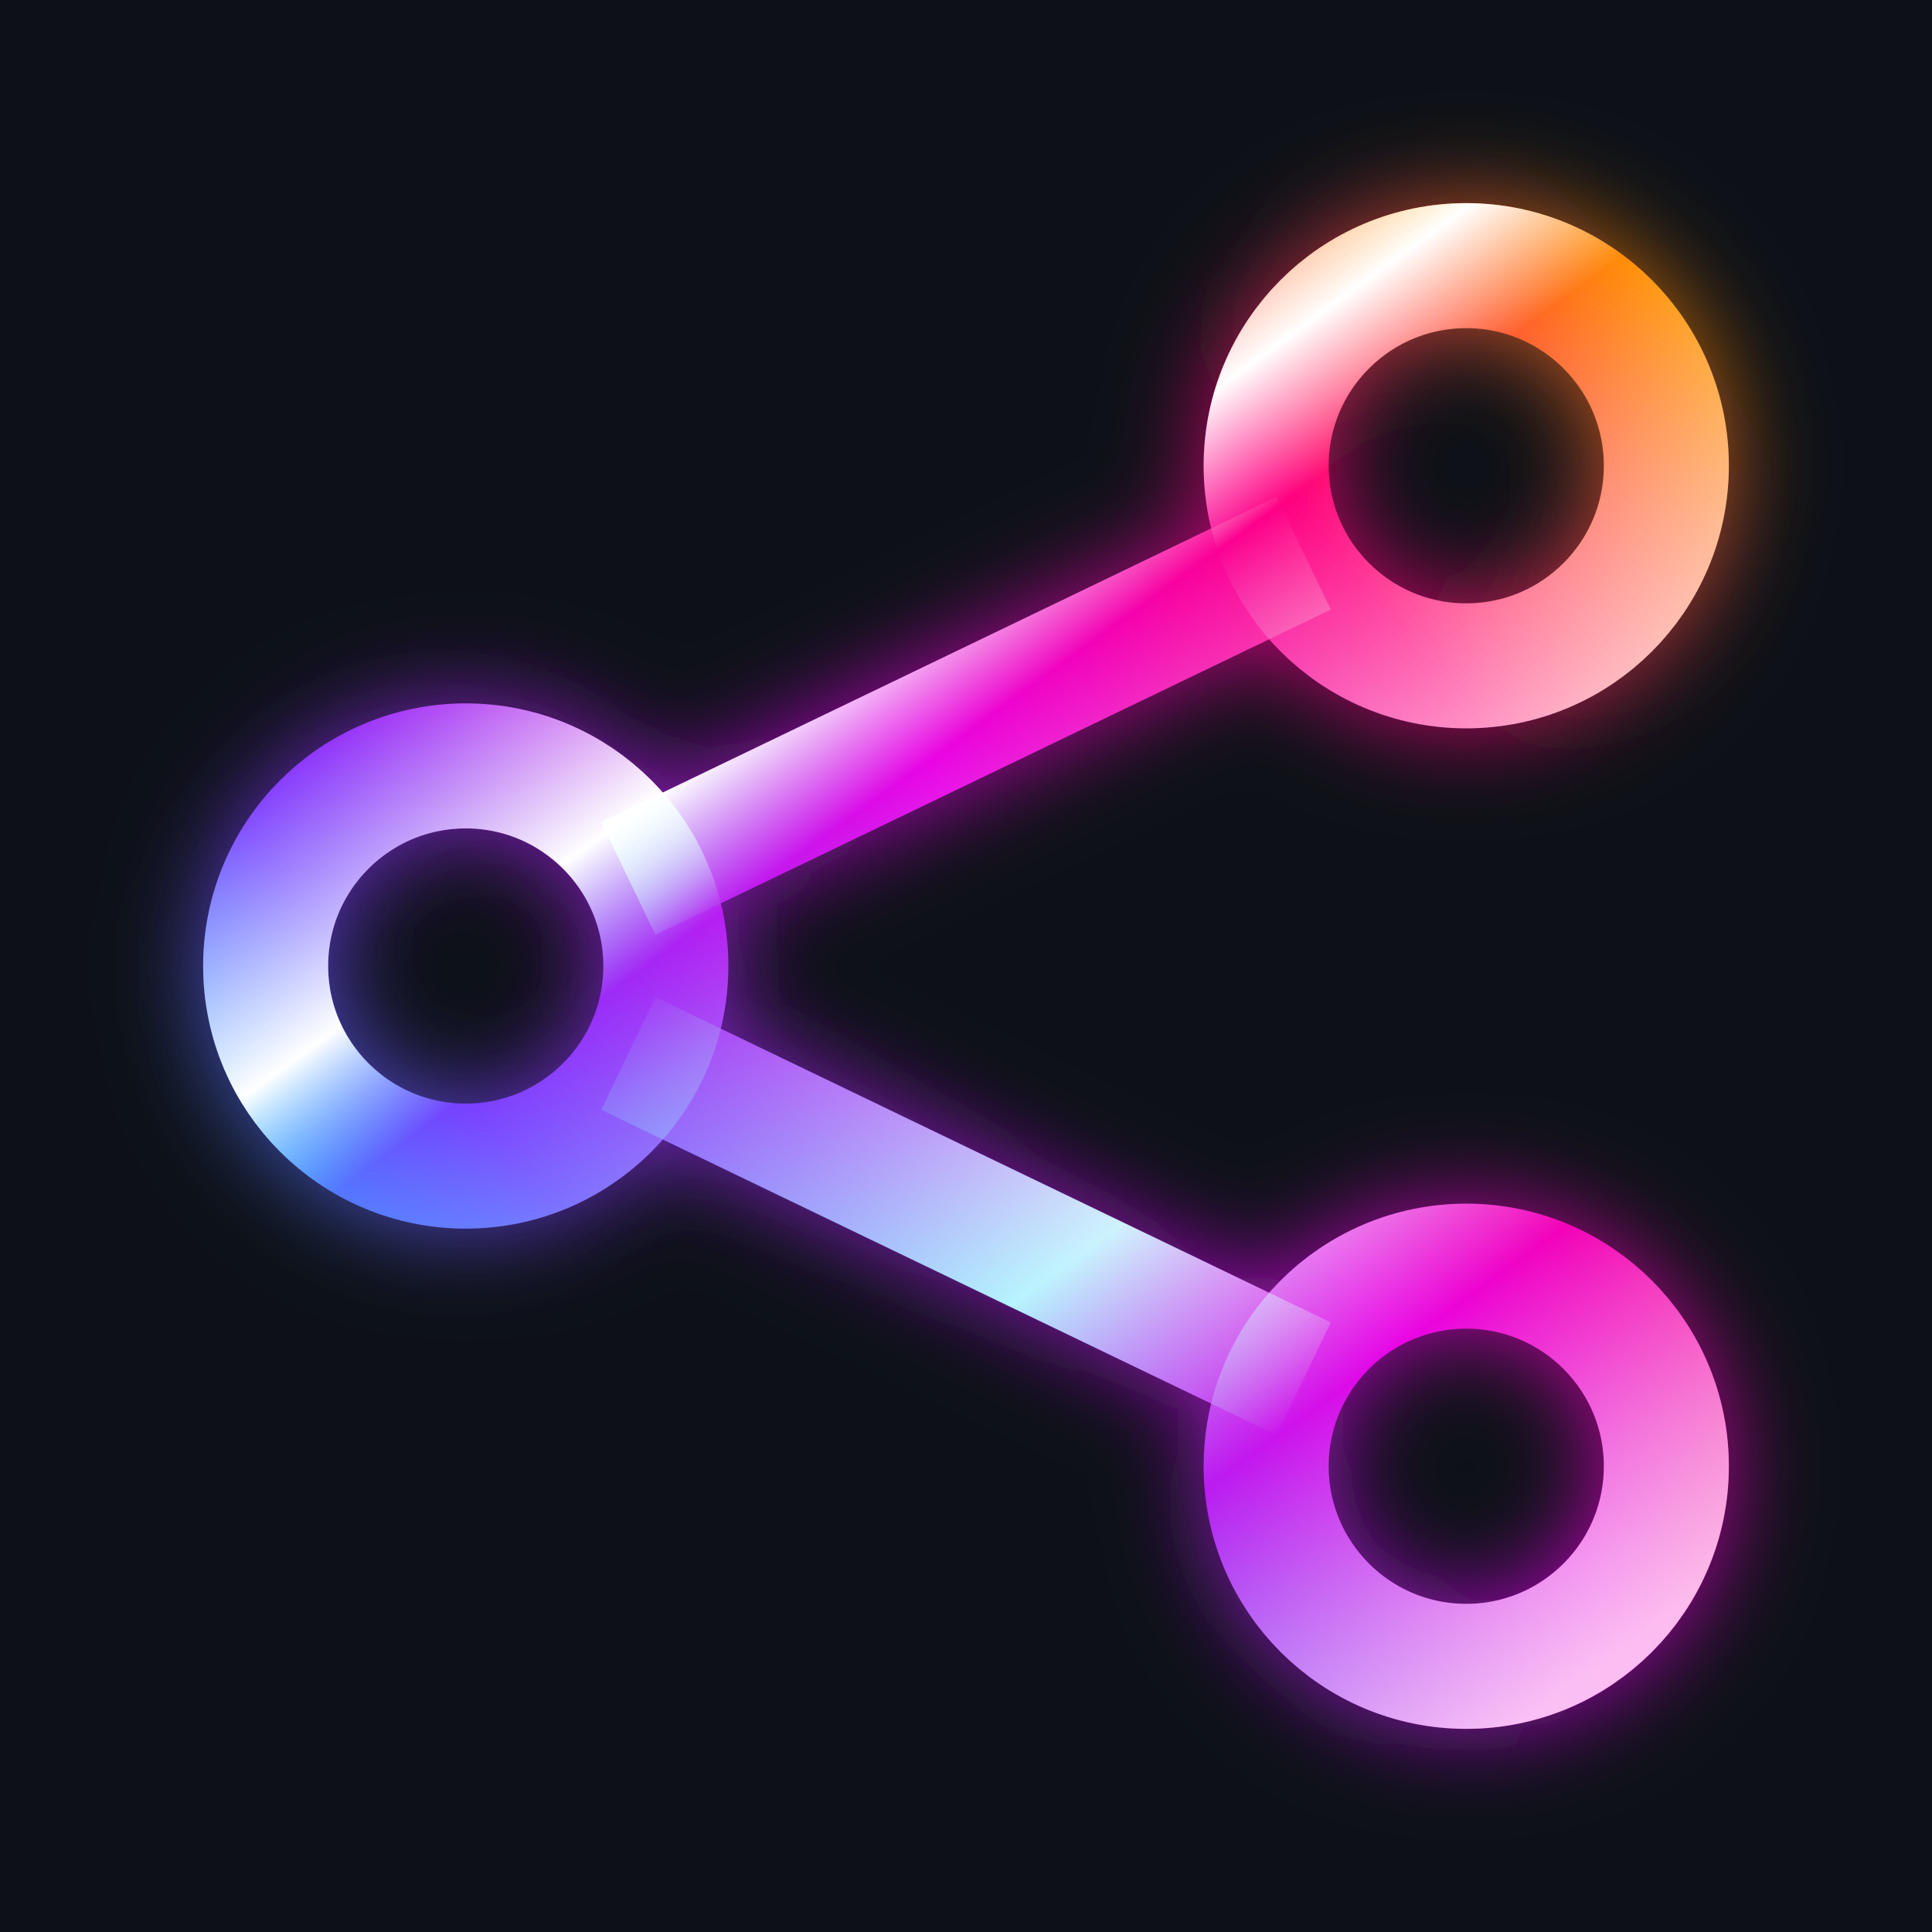
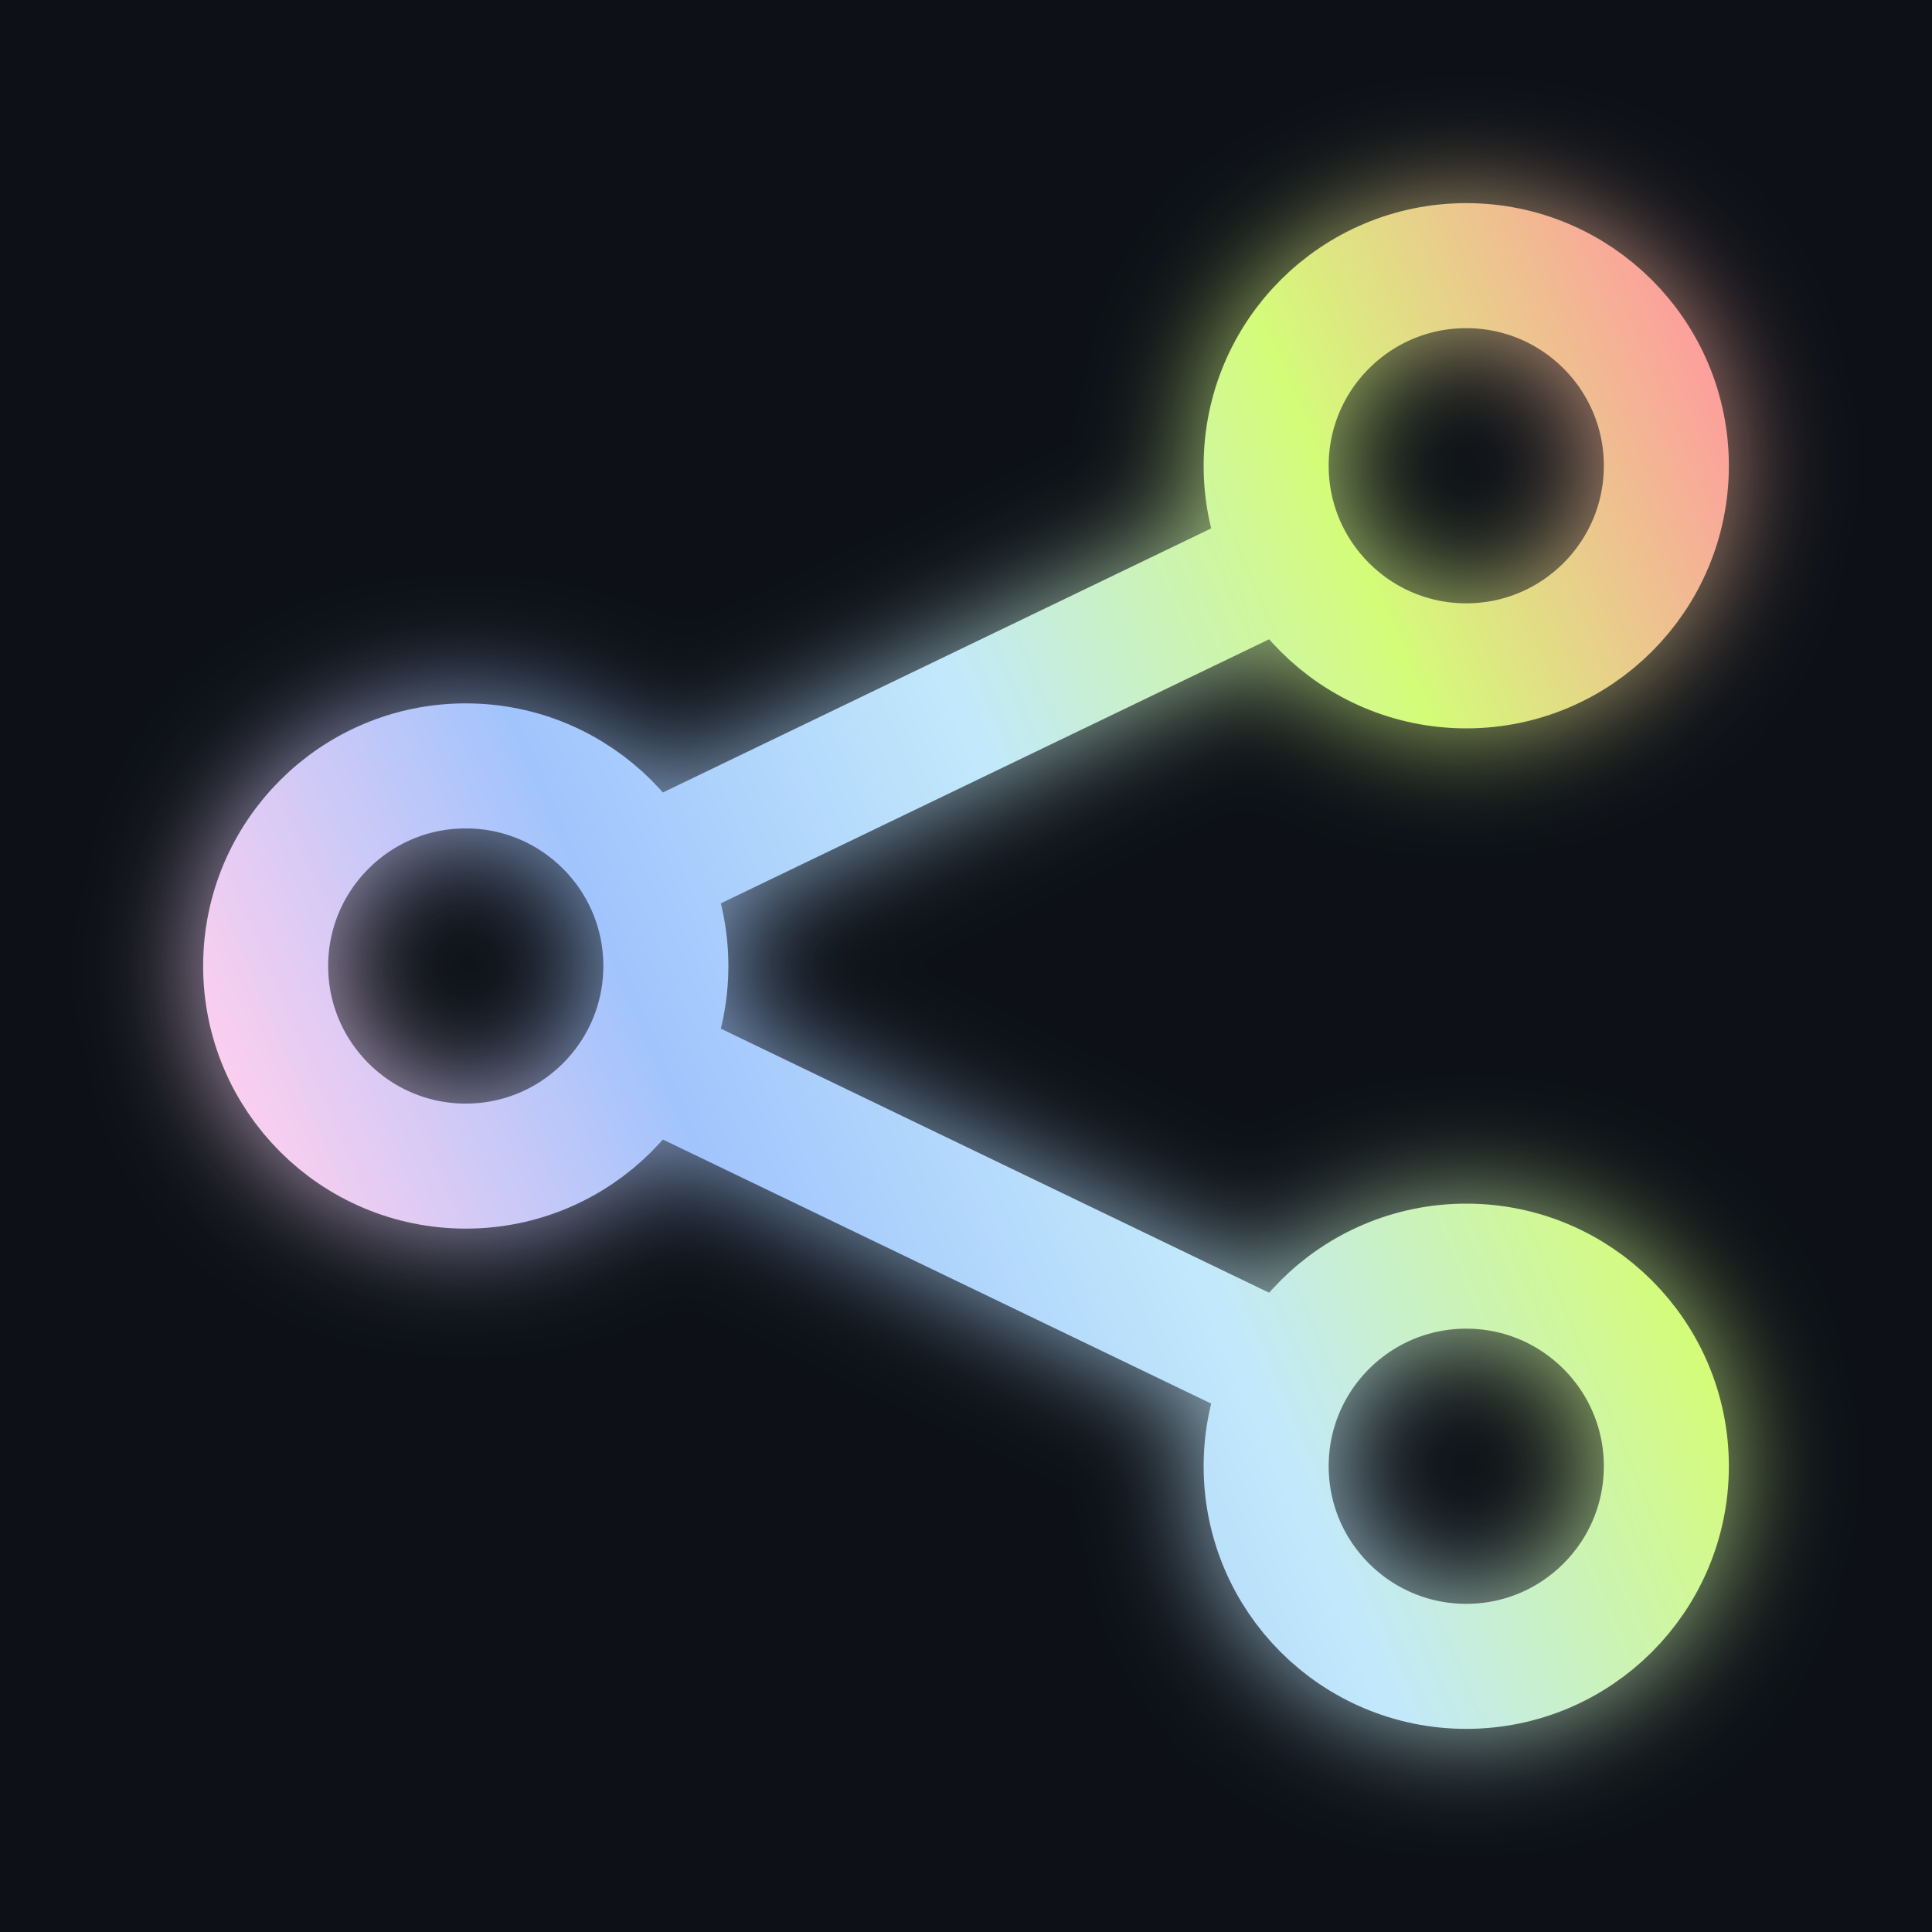
<svg xmlns="http://www.w3.org/2000/svg" xmlns:xlink="http://www.w3.org/1999/xlink" viewBox="0 0 14 14" width="14" height="14">
  <defs>
-     <linearGradient id="ga" gradientUnits="userSpaceOnUse" x1="1.5" y1="11.5" x2="12.5" y2="2.5">
-       <stop offset="0" stop-color="#00f5ff" />
-       <stop offset="0.26" stop-color="#7a3cff" />
-       <stop offset="0.55" stop-color="#E904E5" />
-       <stop offset="0.78" stop-color="#ff0080" />
-       <stop offset="1" stop-color="#ff9500" />
-     </linearGradient>
-     <linearGradient id="gb" gradientUnits="userSpaceOnUse" x1="3" y1="1.5" x2="11" y2="12.5">
-       <stop offset="0" stop-color="#a1ff00" stop-opacity="0.9" />
-       <stop offset="0.20" stop-color="#a1ff00" stop-opacity="0" />
-       <stop offset="0.33" stop-color="#ffffff" stop-opacity="1" />
-       <stop offset="0.40" stop-color="#09FFF0" stop-opacity="0" />
-       <stop offset="0.66" stop-color="#09FFF0" stop-opacity="0.95" />
-       <stop offset="0.80" stop-color="#09FFF0" stop-opacity="0" />
-       <stop offset="1" stop-color="#ffd08a" stop-opacity="0.9" />
+     <linearGradient id="pearl" gradientUnits="userSpaceOnUse" x1="0" y1="12" x2="28" y2="0">
+       <stop offset="0" stop-color="#ff9a9e" />
+       <stop offset="0.10" stop-color="#fecfef" />
+       <stop offset="0.20" stop-color="#a1c4fd" />
+       <stop offset="0.30" stop-color="#c2e9fb" />
+       <stop offset="0.40" stop-color="#d4fc79" />
+       <stop offset="0.50" stop-color="#ff9a9e" />
+       <stop offset="0.60" stop-color="#fecfef" />
+       <stop offset="0.70" stop-color="#a1c4fd" />
+       <stop offset="0.80" stop-color="#c2e9fb" />
+       <stop offset="0.90" stop-color="#d4fc79" />
+       <stop offset="1" stop-color="#ff9a9e" />
+       <animateTransform attributeName="gradientTransform" type="translate" values="0 0; -14 0; 0 0" dur="8s" calcMode="spline" keySplines="0.42 0 0.58 1; 0.42 0 0.58 1" repeatCount="indefinite" />
    </linearGradient>
    <filter id="halo" x="-40%" y="-40%" width="180%" height="180%">
-       <feGaussianBlur stdDeviation="0.35" />
+       <feGaussianBlur stdDeviation="0.4" />
    </filter>
    <g id="mark">
      <circle cx="10.625" cy="3.375" r="1.45" fill="none" style="stroke-width:0.906" />
      <circle cx="10.625" cy="10.625" r="1.45" fill="none" style="stroke-width:0.906" />
      <circle cx="3.375" cy="7" r="1.45" fill="none" style="stroke-width:0.906" />
      <line x1="9.447" y1="4.009" x2="4.553" y2="6.366" style="stroke-width:0.906" />
      <line x1="4.553" y1="7.634" x2="9.447" y2="9.991" style="stroke-width:0.906" />
    </g>
  </defs>
  <rect width="14" height="14" fill="#0d1117" />
-   <use href="#mark" xlink:href="#mark" stroke="url(#ga)" filter="url(#halo)" opacity="0.75" />
-   <use href="#mark" xlink:href="#mark" stroke="url(#ga)" />
-   <use href="#mark" xlink:href="#mark" stroke="url(#gb)" style="mix-blend-mode:screen" />
+   <use href="#mark" xlink:href="#mark" stroke="url(#pearl)" filter="url(#halo)" opacity="0.8" />
+   <use href="#mark" xlink:href="#mark" stroke="url(#pearl)" />
</svg>
